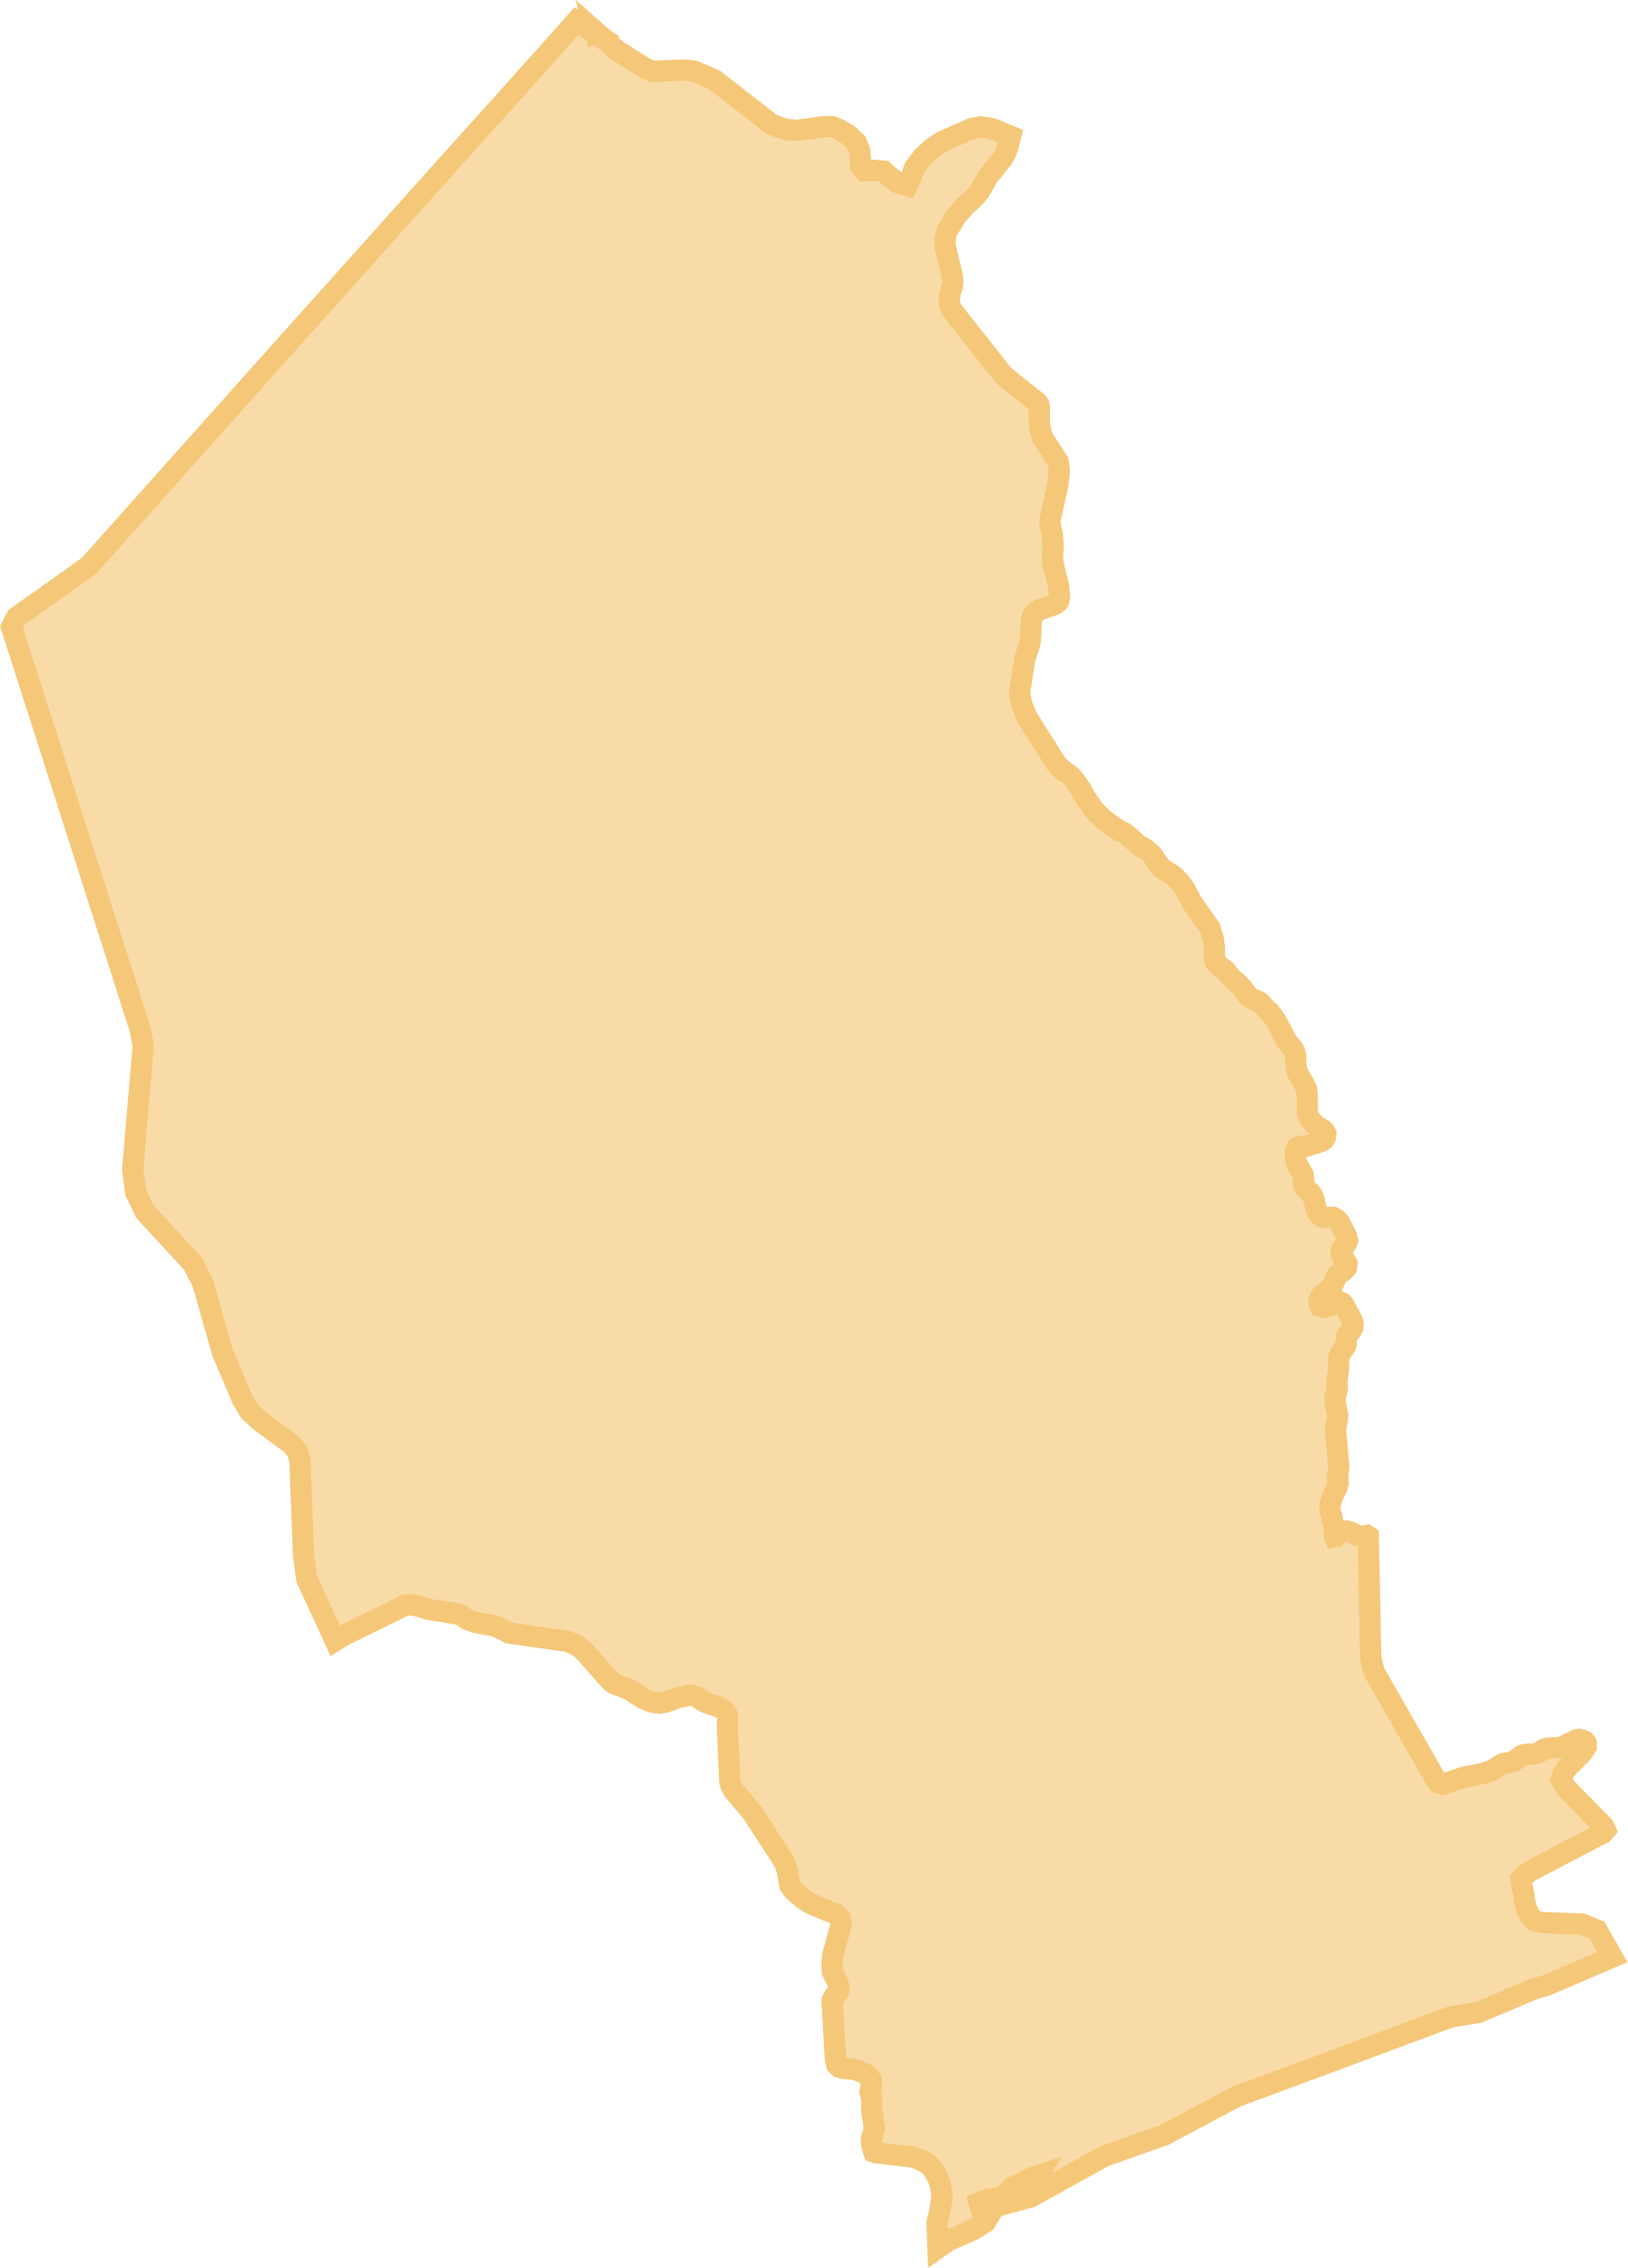
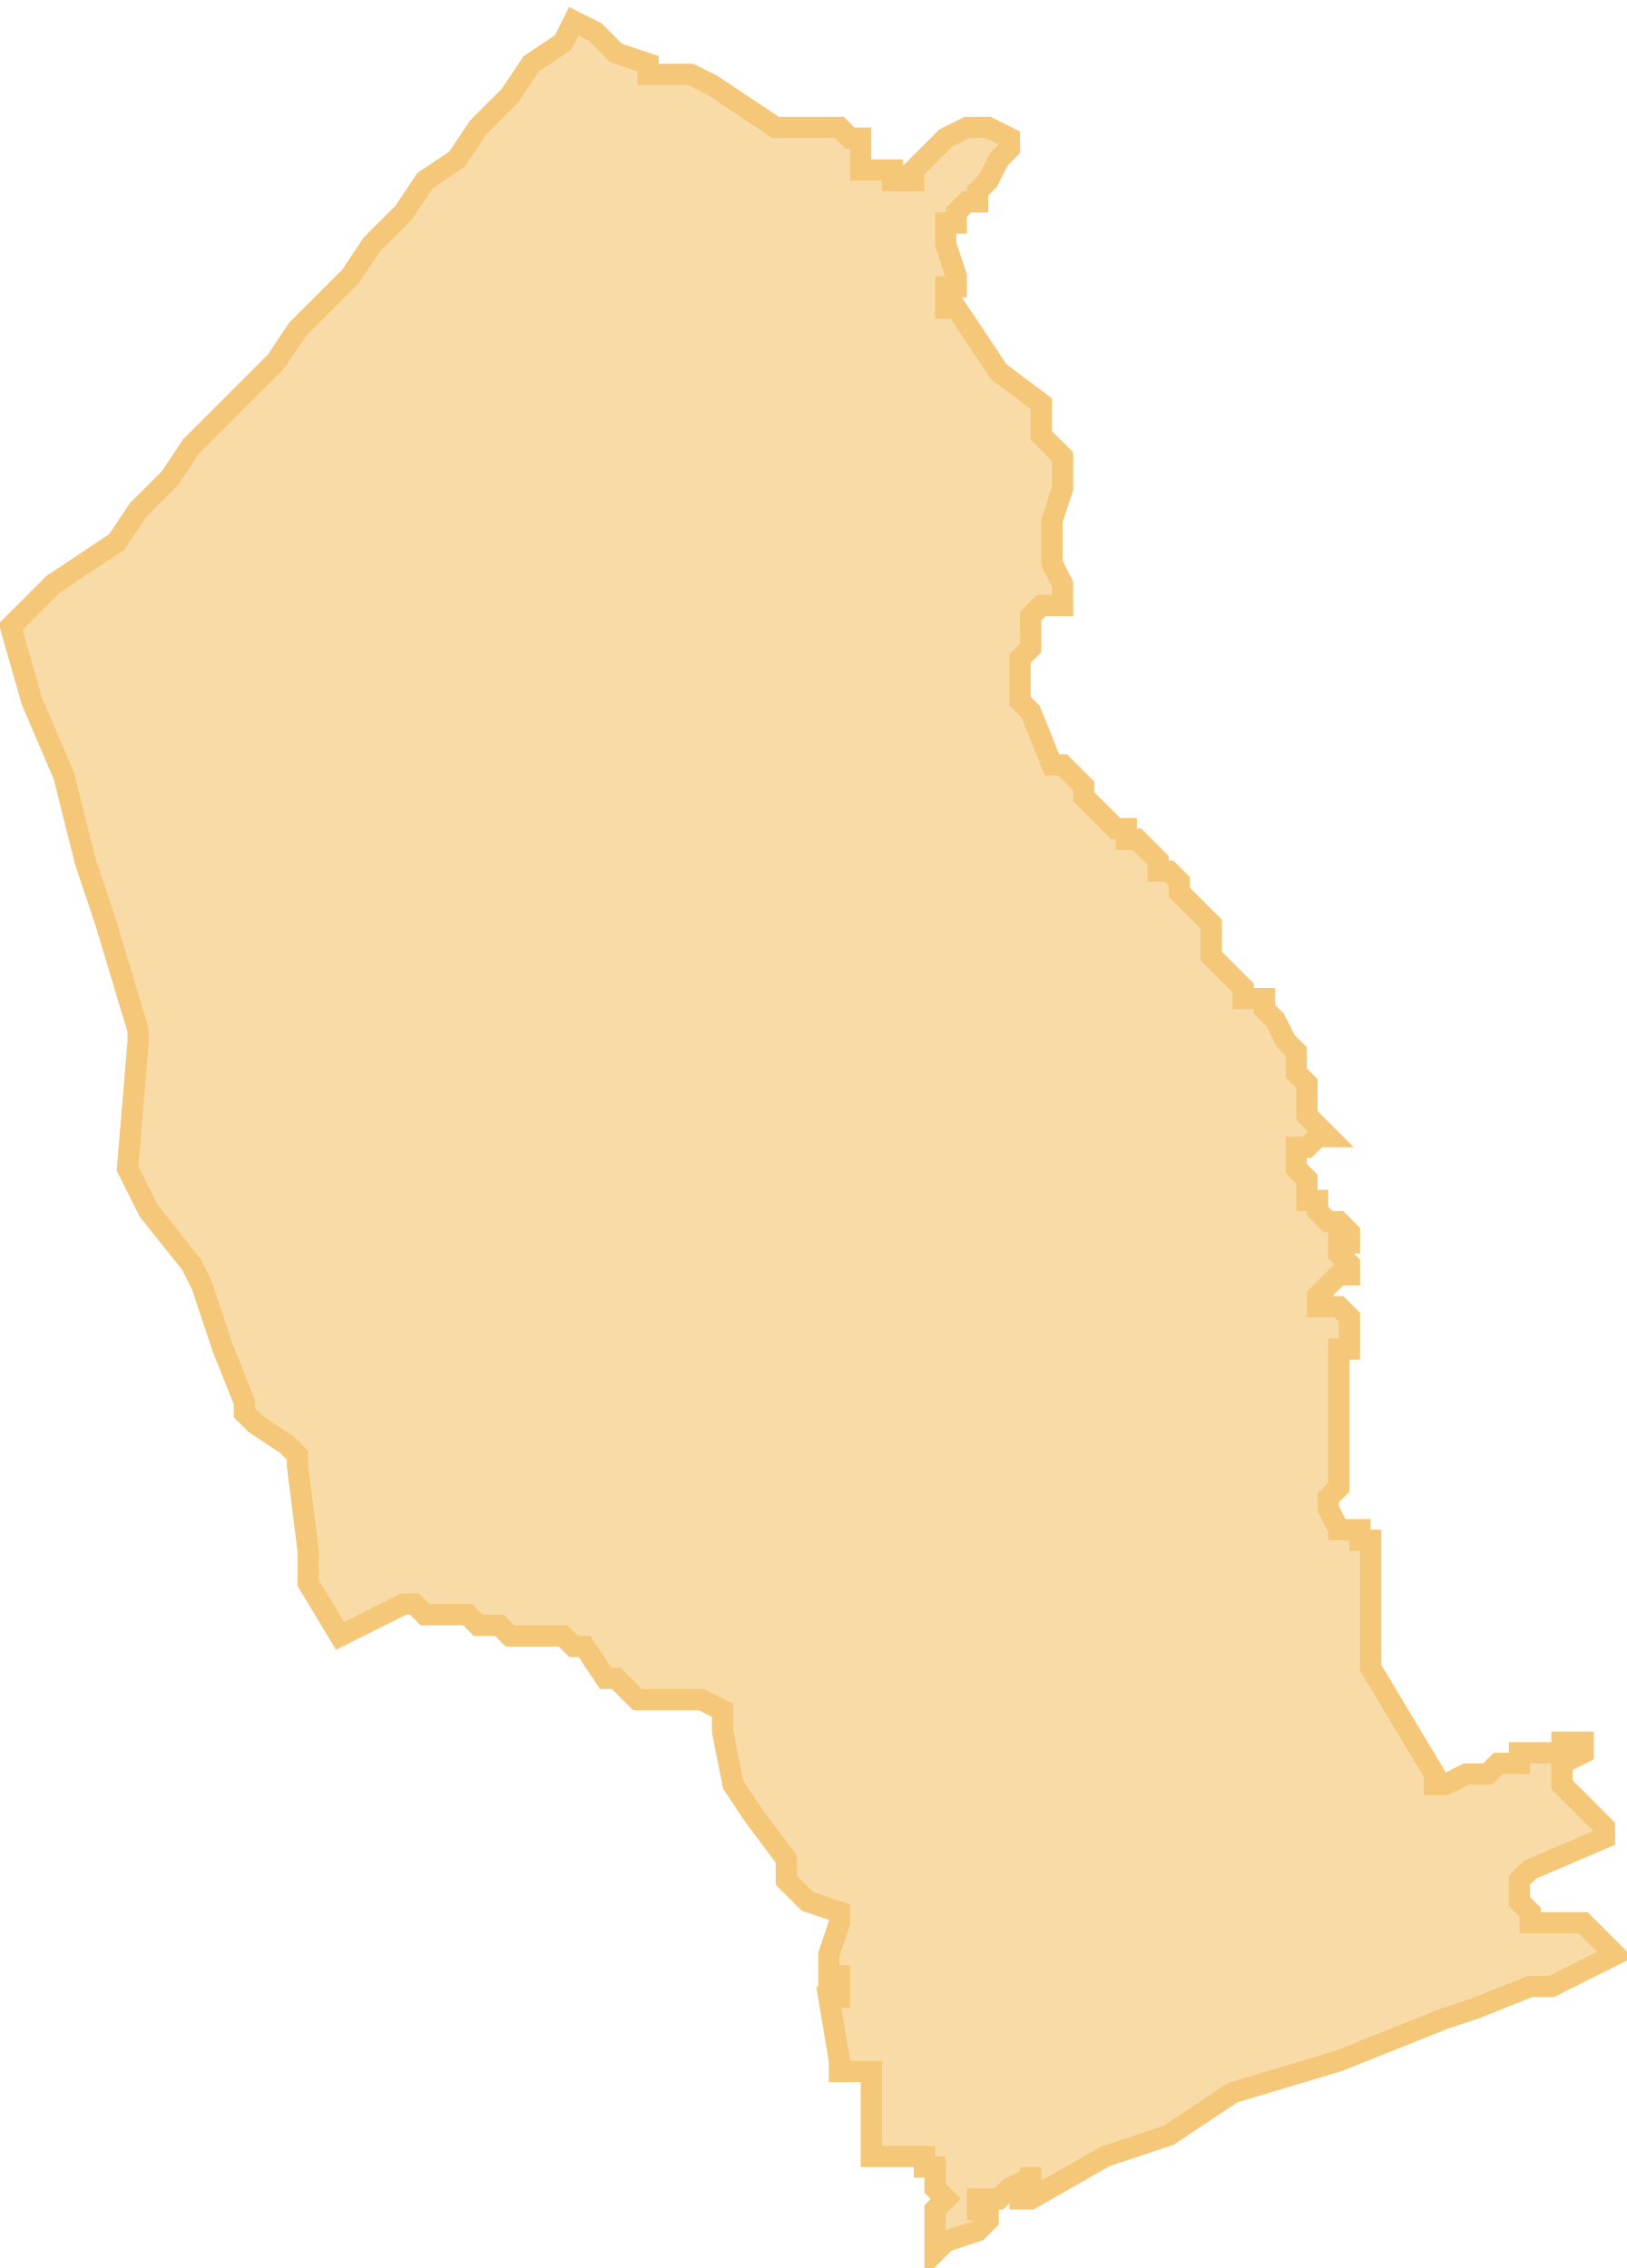
- <svg xmlns="http://www.w3.org/2000/svg" width="153.13" height="213.47" viewBox="0 0 153.13 213.47">
-   <path d="M135.038,848.377l-1.815-1.177-1.678,1.9-2.279,2.542-2.46,2.748-2.473,2.748-2.466,2.748L119.4,862.63l-2.466,2.754-2.466,2.761L112,870.9l-2.466,2.754-2.473,2.754-2.466,2.761-2.466,2.76-2.46,2.761L97.2,887.451l-2.466,2.76-2.473,2.767L89.8,895.739l-2.448,2.735-3.061,2.185-3.756,2.66-.463.914,2.085,6.5,2.429,7.581L87,925.892l1.941,6.072,3.236,10.128.288,1.546-.989,11.7.288,2.116.883,1.822,4.513,4.9.933,1.859,1.815,6.423,1.909,4.513.657,1.077.889.845,3.042,2.247.551.657.257.82.031.845.307,8.169.3,2.185,2.679,5.828.739-.469,5.884-2.892.351-.019.357.019.432.081,1.127.351,2.748.426.588.357.207.15.851.294,1.521.269.4.106,1.146.595,5.521.8.745.3.419.275.382.332,2.541,2.867.263.188,1.408.551,1.315.833.707.307.469.113.426.031.326-.038.3-.075,1.133-.413.945-.2.382.025.294.088.225.119.207.15.57.319,1.177.394.275.138.282.25.163.244.094.257.025.225-.044.789.232,5.114.081.294.106.257.131.238,1.8,2.147,2.9,4.469.238.507.175.57.219,1.283.219.338.357.376.732.607.632.407,2.4,1,.4.376.081.62-.782,2.854-.075.783.038.789.451.87.144.5.019.357-.131.213-.163.207-.156.169-.125.213-.069.225.319,5.465.113.538.225.207.275.094,1.045.106.463.119.695.319.332.263.194.3.044.3-.081.551-.05.225.025.2.075.232.075.476-.019.908.244,1.584-.038.288-.194.676-.031.175-.006.244.075.482.156.457.2.069,3.343.376.795.269.664.357.332.269.225.263.4.707.219.526.081.288.131.964-.006.319-.194,1.183-.207.833-.038.288.081,2.316h0l.989-.695,2.416-1.07,1.077-.695.689-1.152-.689.25-.275.182-.319-1.083.864-.338,1.158-.125.576-.432.413-.488,1.909-.952.626-.207-.394.664-.664.62-.776.532-.77.344v.357l1.9-.507,6.923-3.844,5.671-2.009,6.773-3.612L205,1038.97l10.473-3.912,2.623-.426,5.227-2.21,1.227-.363,6.153-2.642h0l-1.446-2.542-1.415-.57-3.681-.125-.82-.207-.426-.513-.275-.563-.188-.726-.088-.732-.175-.77-.075-.582.407-.432.588-.4,6.7-3.512.244-.275-.175-.363-3.549-3.631-.438-.764.225-.632.376-.507,1.421-1.44.338-.538-.006-.288-.144-.2-.238-.106-.257-.063-.275.038-1.221.595-.263.094-.3.05-.945.044-.294.069-.664.407-.275.069-.607.012-.319.038-.275.094-.626.457-.244.125-.263.081-.545.088-.094.025-.094.037-.394.232-.207.163-.482.257-.557.188-1.991.407-1.941.67-.338-.125-.344-.432-5.778-10.085-.2-.82-.106-.789-.219-11.1-.125-.088-.463.088-.263-.031-.238-.094-.469-.232-.257-.094-.269-.063-.319.05-.319.131-.326.338-.113.025-.05-.131.006-.476-.025-.382-.357-1.515-.019-.307.031-.307.156-.52.338-.764.063-.1.05-.069.069-.207.063-.313-.063-.532.125-.958-.319-3.512.031-.294.075-.25.075-.363.025-.476-.2-.958-.05-.507.044-.376.175-.576-.031-.814.125-.9.044-1.29.094-.257.551-.833.05-.244.038-.595.125-.219.332-.394.125-.25.025-.376-.113-.357-.707-1.34-.207-.25-.225-.094-.257.025-.244.094-.463.263-.269.1-.269.044-.319-.113-.113-.225-.019-.276.088-.257.125-.213.795-.651.156-.182.15-.213.213-.469.081-.263.125-.219.213-.144.238-.125.225-.175.169-.213.056-.363-.144-.288-.282-.4-.119-.3.019-.269.113-.213.175-.2.169-.232.119-.326-.094-.382-.632-1.252-.3-.351-.332-.169-.626.013-.263-.031-.257-.088-.069-.044-.081-.094-.207-.3-.138-.426-.144-.707-.15-.376-.207-.282-.482-.432-.119-.269-.025-.288.006-.294-.069-.419-.513-.889-.131-.382-.069-.357-.013-.313.031-.294.1-.232.182-.144.25-.05.538-.013,1.358-.432.225-.156.138-.225.05-.326-.106-.213-.169-.188-.5-.294-.294-.232-.4-.451-.169-.344-.094-.369v-1.415l-.075-.657-.182-.444-.626-1.077-.15-.451-.063-.426v-.8l-.081-.3-.106-.263-.319-.407-.169-.188-.15-.2-1.064-1.972-.294-.438-.282-.351-.257-.207-.551-.614-.238-.175-.25-.088-.344-.156-.363-.257-.5-.67-.563-.62-.4-.3-.175-.175-.469-.607-.194-.156-.25-.163-.257-.213-.307-.351-.075-.313.019-.914-.119-.927-.313-1.008-1.659-2.347-.751-1.39-.626-.8-.363-.344-1.052-.689-.194-.163-.307-.4-.269-.451-.319-.394-.376-.332-.858-.532-1.114-.983-.4-.238-.319-.144-1.4-.983-.883-.883-.864-1.252-.394-.714-.57-.833-.319-.376-.182-.169-.626-.426-.269-.232-.3-.313-2.817-4.451-.488-1.221-.131-.645-.031-.332-.006-.326.451-2.892.5-1.546.044-.282.094-1.909.063-.269.119-.225.169-.175.419-.288,1.358-.463.238-.131.175-.175.075-.263.031-.3-.106-.976-.52-2.053-.044-.651.063-.92-.056-.951L177.8,894.5l-.013-.325.732-3.286.15-1.264-.025-.4-.088-.57-1.5-2.316-.194-.776-.075-.757.006-1.265-.063-.269-.088-.15-3.218-2.56-4.8-6.091-.2-.35-.088-.357.006-.62.113-.557.169-.526.025-.407-.075-.582-.639-2.642-.019-.325.013-.313.038-.294.063-.276.088-.25.244-.438.144-.2.363-.657.977-1.127.732-.663.332-.363.307-.394.745-1.308,1.4-1.728.232-.451.213-.52.275-1.089-1.7-.7-1.07-.188-.851.15-2.842,1.258-.864.57-.939.864-.751.97-.307.864-.419.851-.9-.275-.9-.695-.382-.382-1.083-.081-.707.037-.369-.426-.119-1.477-.313-.764-.745-.689-.858-.52-.651-.257-.707-.019-2.7.363-.9-.088-.789-.232-.707-.326-5.3-4.113-1.834-.8-.945-.131-3.042.131-.739-.319L137,849.93l-2.028-1.79.063.238Z" transform="translate(-78.992 -845.213)" fill="rgba(246,200,121,0.65)" stroke="#f5c778" stroke-width="2" />
+ <svg xmlns="http://www.w3.org/2000/svg" viewBox="0 0 153.1 213.5">
+   <path d="m56 3-2-1-1 2-3 2-2 3-3 3-2 3-3 2-2 3-3 3-2 3-2 2-3 3-2 3-3 3-2 2-3 3-2 3-3 3-2 3-3 2-3 2-3 3-1 1 2 7 3 7 2 8 2 6 3 10v1l-1 12 1 2 1 2 4 5 1 2 2 6 2 5v1l1 1 3 2 1 1v1l1 8v3l3 5 6-3h1l1 1h4l1 1h2l1 1h5l1 1h1l2 3h1l1 1 1 1h6l2 1v2l1 5 2 3 3 4v2l1 1 1 1 3 1v1l-1 3v2h1v2h-1l1 6v1h3v8h5v1h1v2l1 1-1 1v4l1-1 3-1 1-1v-1h-1v-1h2l1-1 2-1h1-1v1l-1 1h-1 2l7-4 6-2 6-4 10-3 10-4 3-1 5-2h2l6-3-2-2-1-1h-5v-1l-1-1v-2l1-1 7-3v-1l-4-4v-2l2-1v-1h-2v1h-4v1h-2l-1 1h-2l-2 1h-1v-1l-6-10v-12h-1v-1h-2v1-1l-1-2v-1l1-1v-13h1v-3l-1-1h-2v-1l1-1 1-1h1v-1l-1-1v-1h1v-1l-1-1h-1l-1-1v-1h-1v-2l-1-1v-2h1l1-1h1l-1-1-1-1v-3l-1-1v-2l-1-1-1-2-1-1v-1h-2v-1l-1-1-1-1-1-1v-3l-2-2-1-1v-1l-1-1h-1v-1l-1-1-1-1h-1v-1h-1l-1-1-1-1-1-1v-1l-1-1-1-1h-1l-2-5-1-1v-4l1-1v-3l1-1h2v-2l-1-2v-4l1-3v-3l-2-2v-3l-4-3-4-6h-1v-2h1v-1l-1-3v-2h1v-1l1-1h1v-1l1-1 1-2 1-1v-1l-2-1h-2l-2 1-1 1-1 1-1 1v1h-2v-1h-3v-3h-1l-1-1h-6l-6-4-2-1h-4V6l-3-1-2-2Z" fill="rgba(246,200,121,0.65)" stroke="#f5c778" stroke-width="2" />
</svg>
